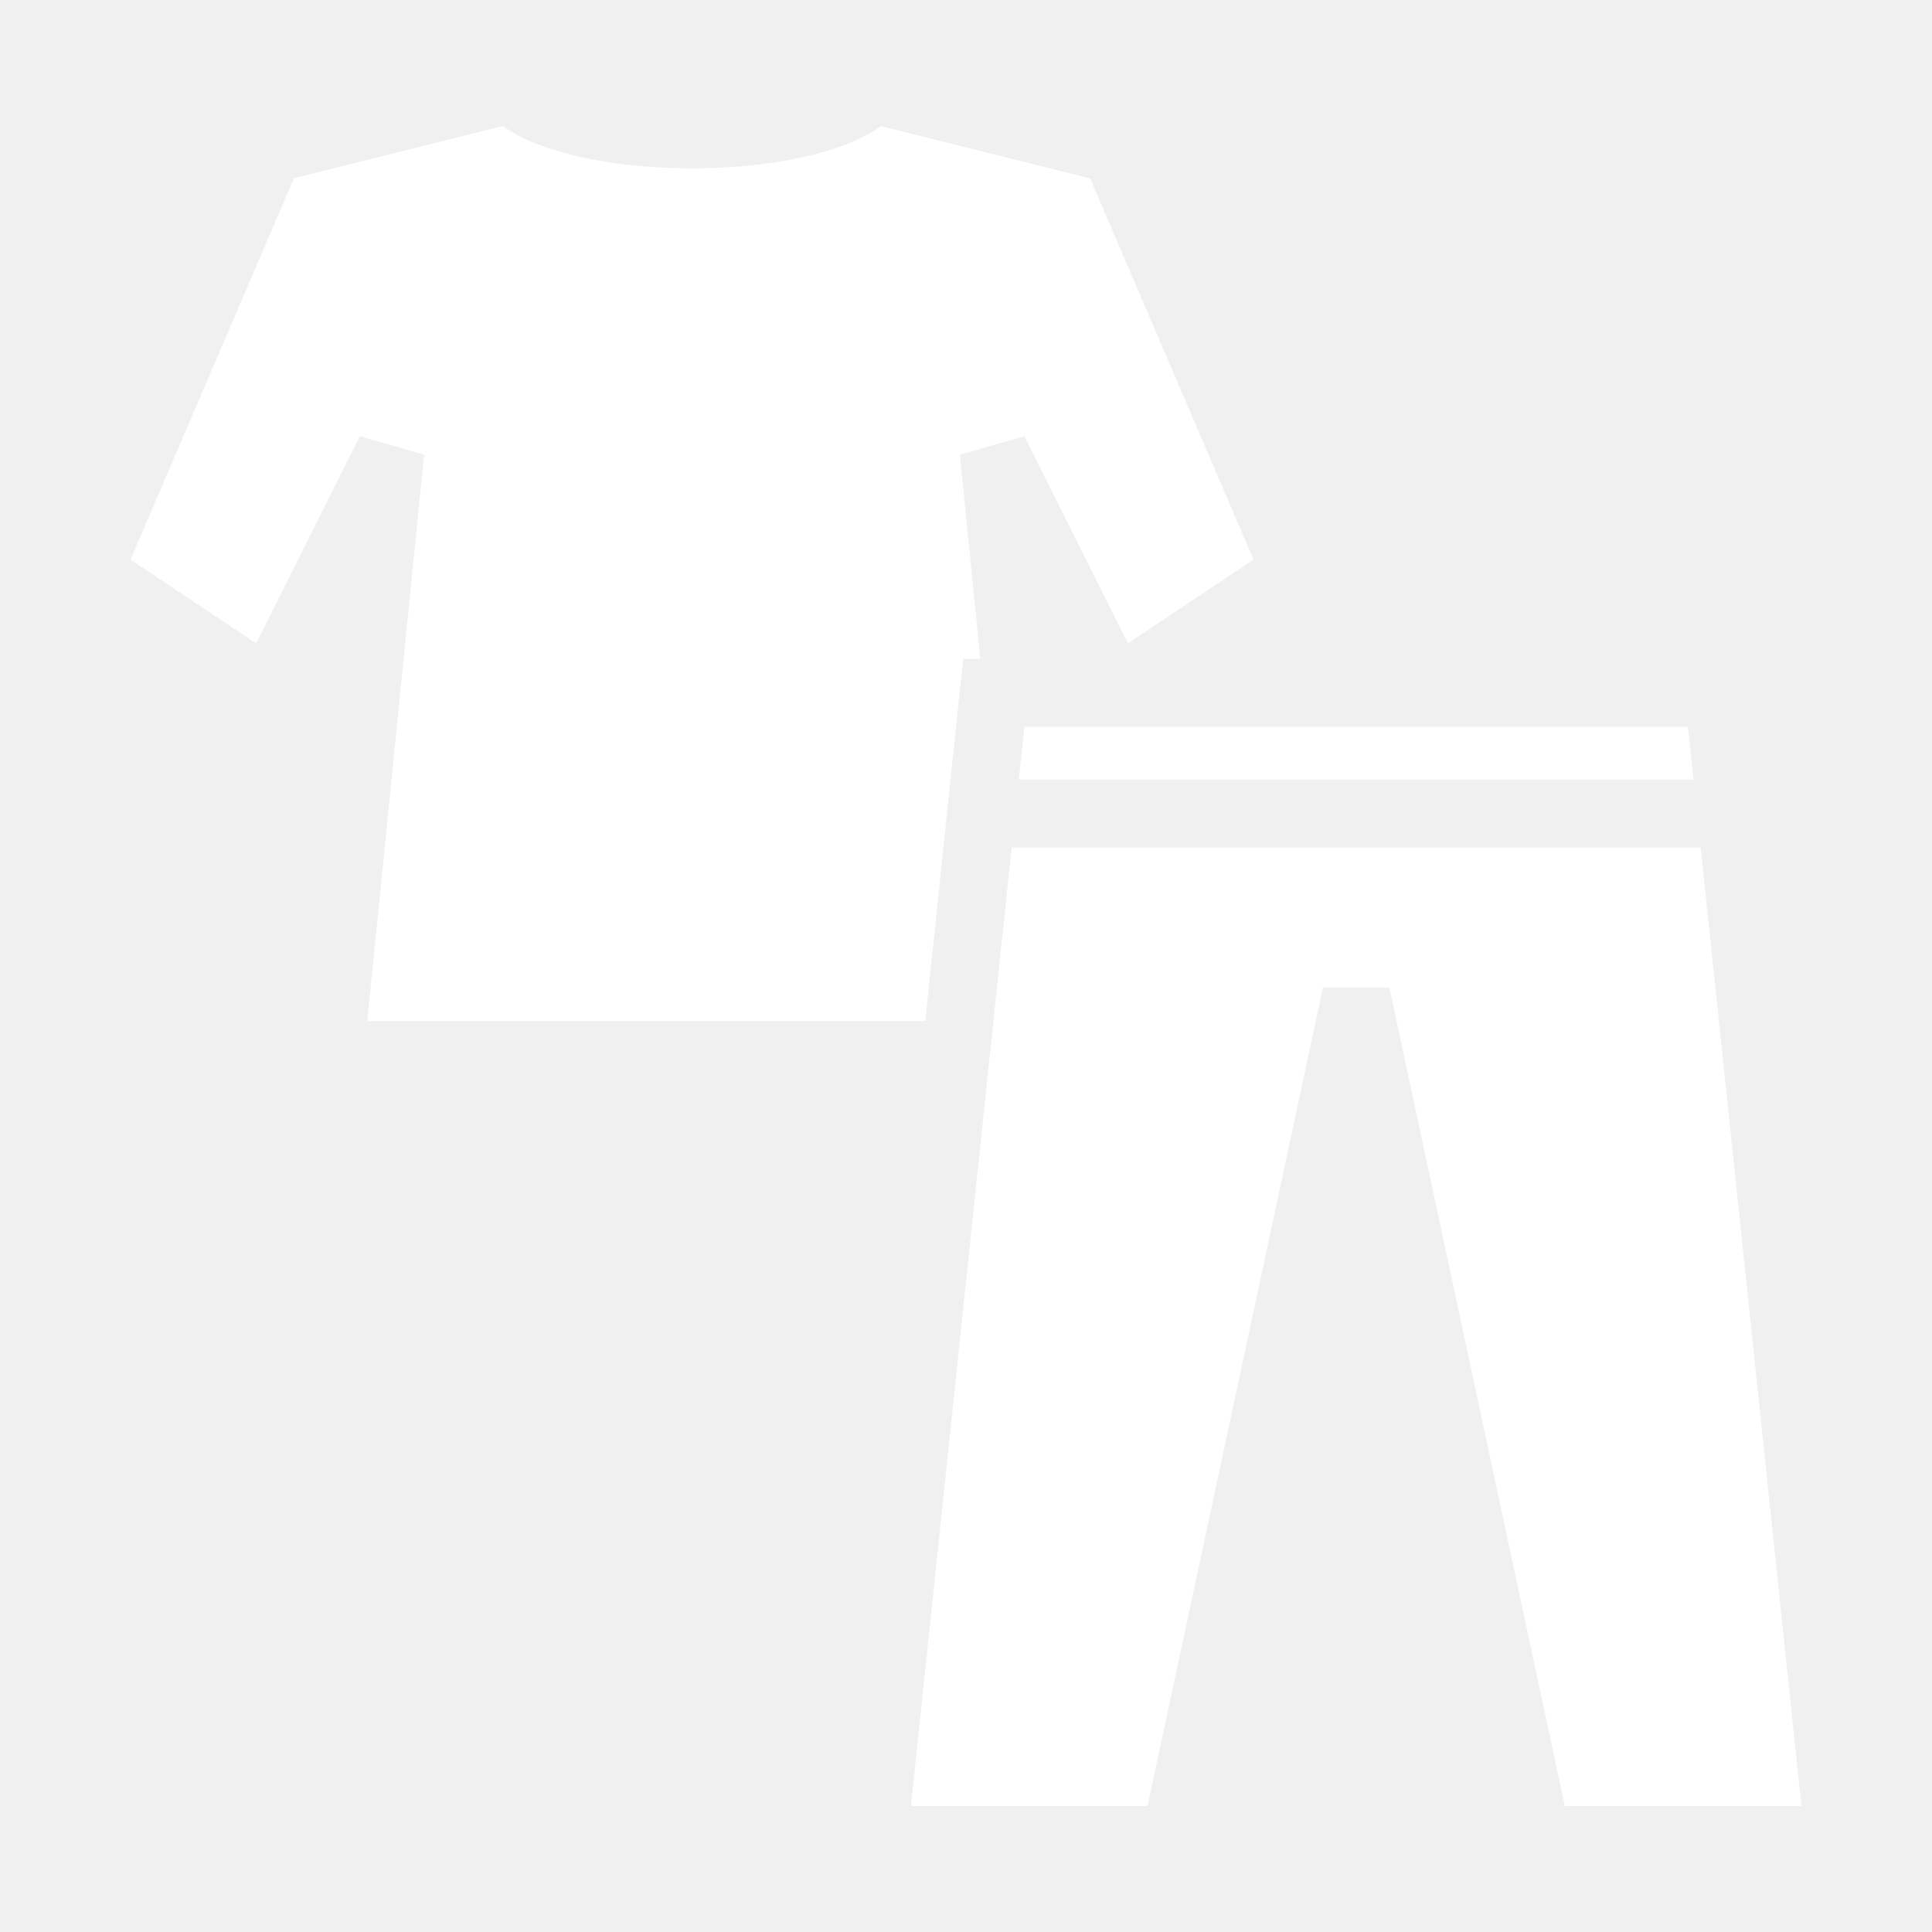
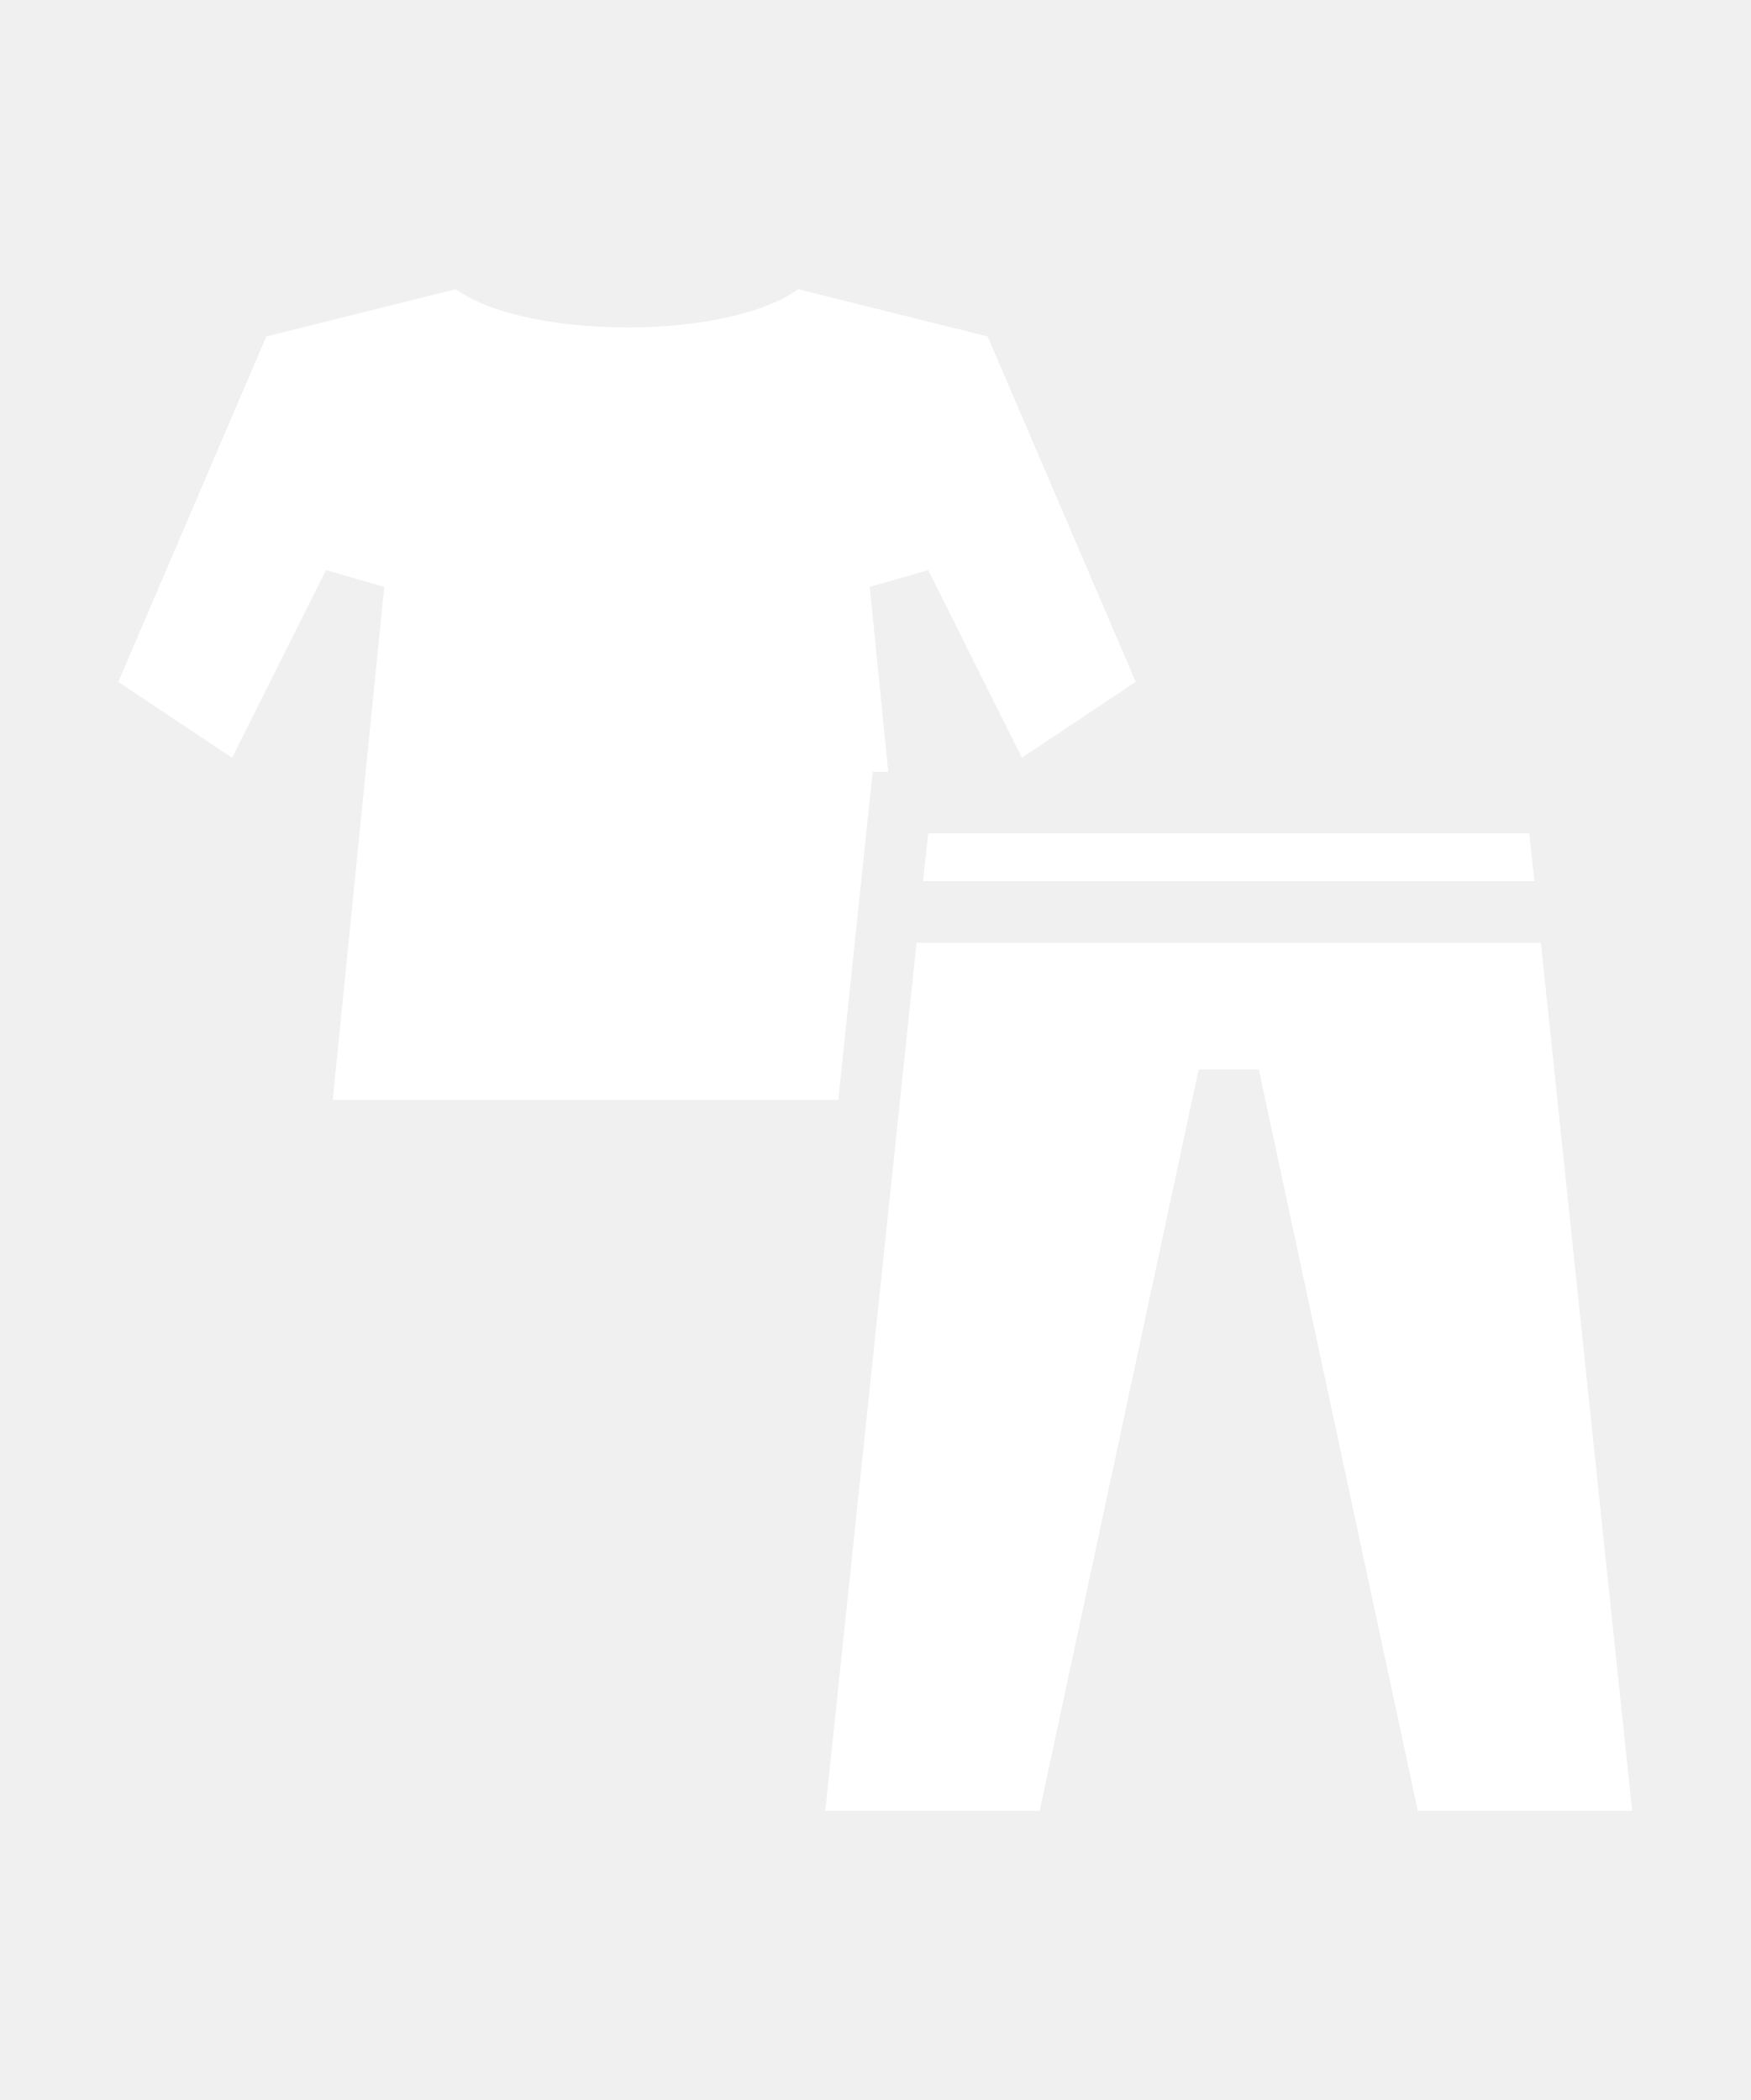
- <svg xmlns="http://www.w3.org/2000/svg" width="35" height="35" fill="white" viewBox="0 0 512 512">
+ <svg xmlns="http://www.w3.org/2000/svg" width="30" height="36" fill="white" viewBox="0 0 512 512">
  <path d="M133.3 33.41L77.89 47.25 34.6 148.3l33.29 22.2 27.46-54.9 17.05 4.9-15.07 150.1H245.2l9.2-87.9.9-8.1h4.5l-5.4-54.1 17.1-4.9 27.4 54.9 33.3-22.2-43.3-101.05-55.4-13.84c-5.5 3.87-12.2 6.21-19.5 7.95-9.4 2.21-20 3.24-30.6 3.24-10.6 0-21.2-1.03-30.6-3.24-7.3-1.74-14-4.07-19.5-7.95zM271.5 192.6l-1.5 14h178.8l-1.5-14zm-3.4 32l-26.7 254h62.7l46.5-216.9h17.6l46.5 216.9h62.7l-26.7-254z" />
</svg>
